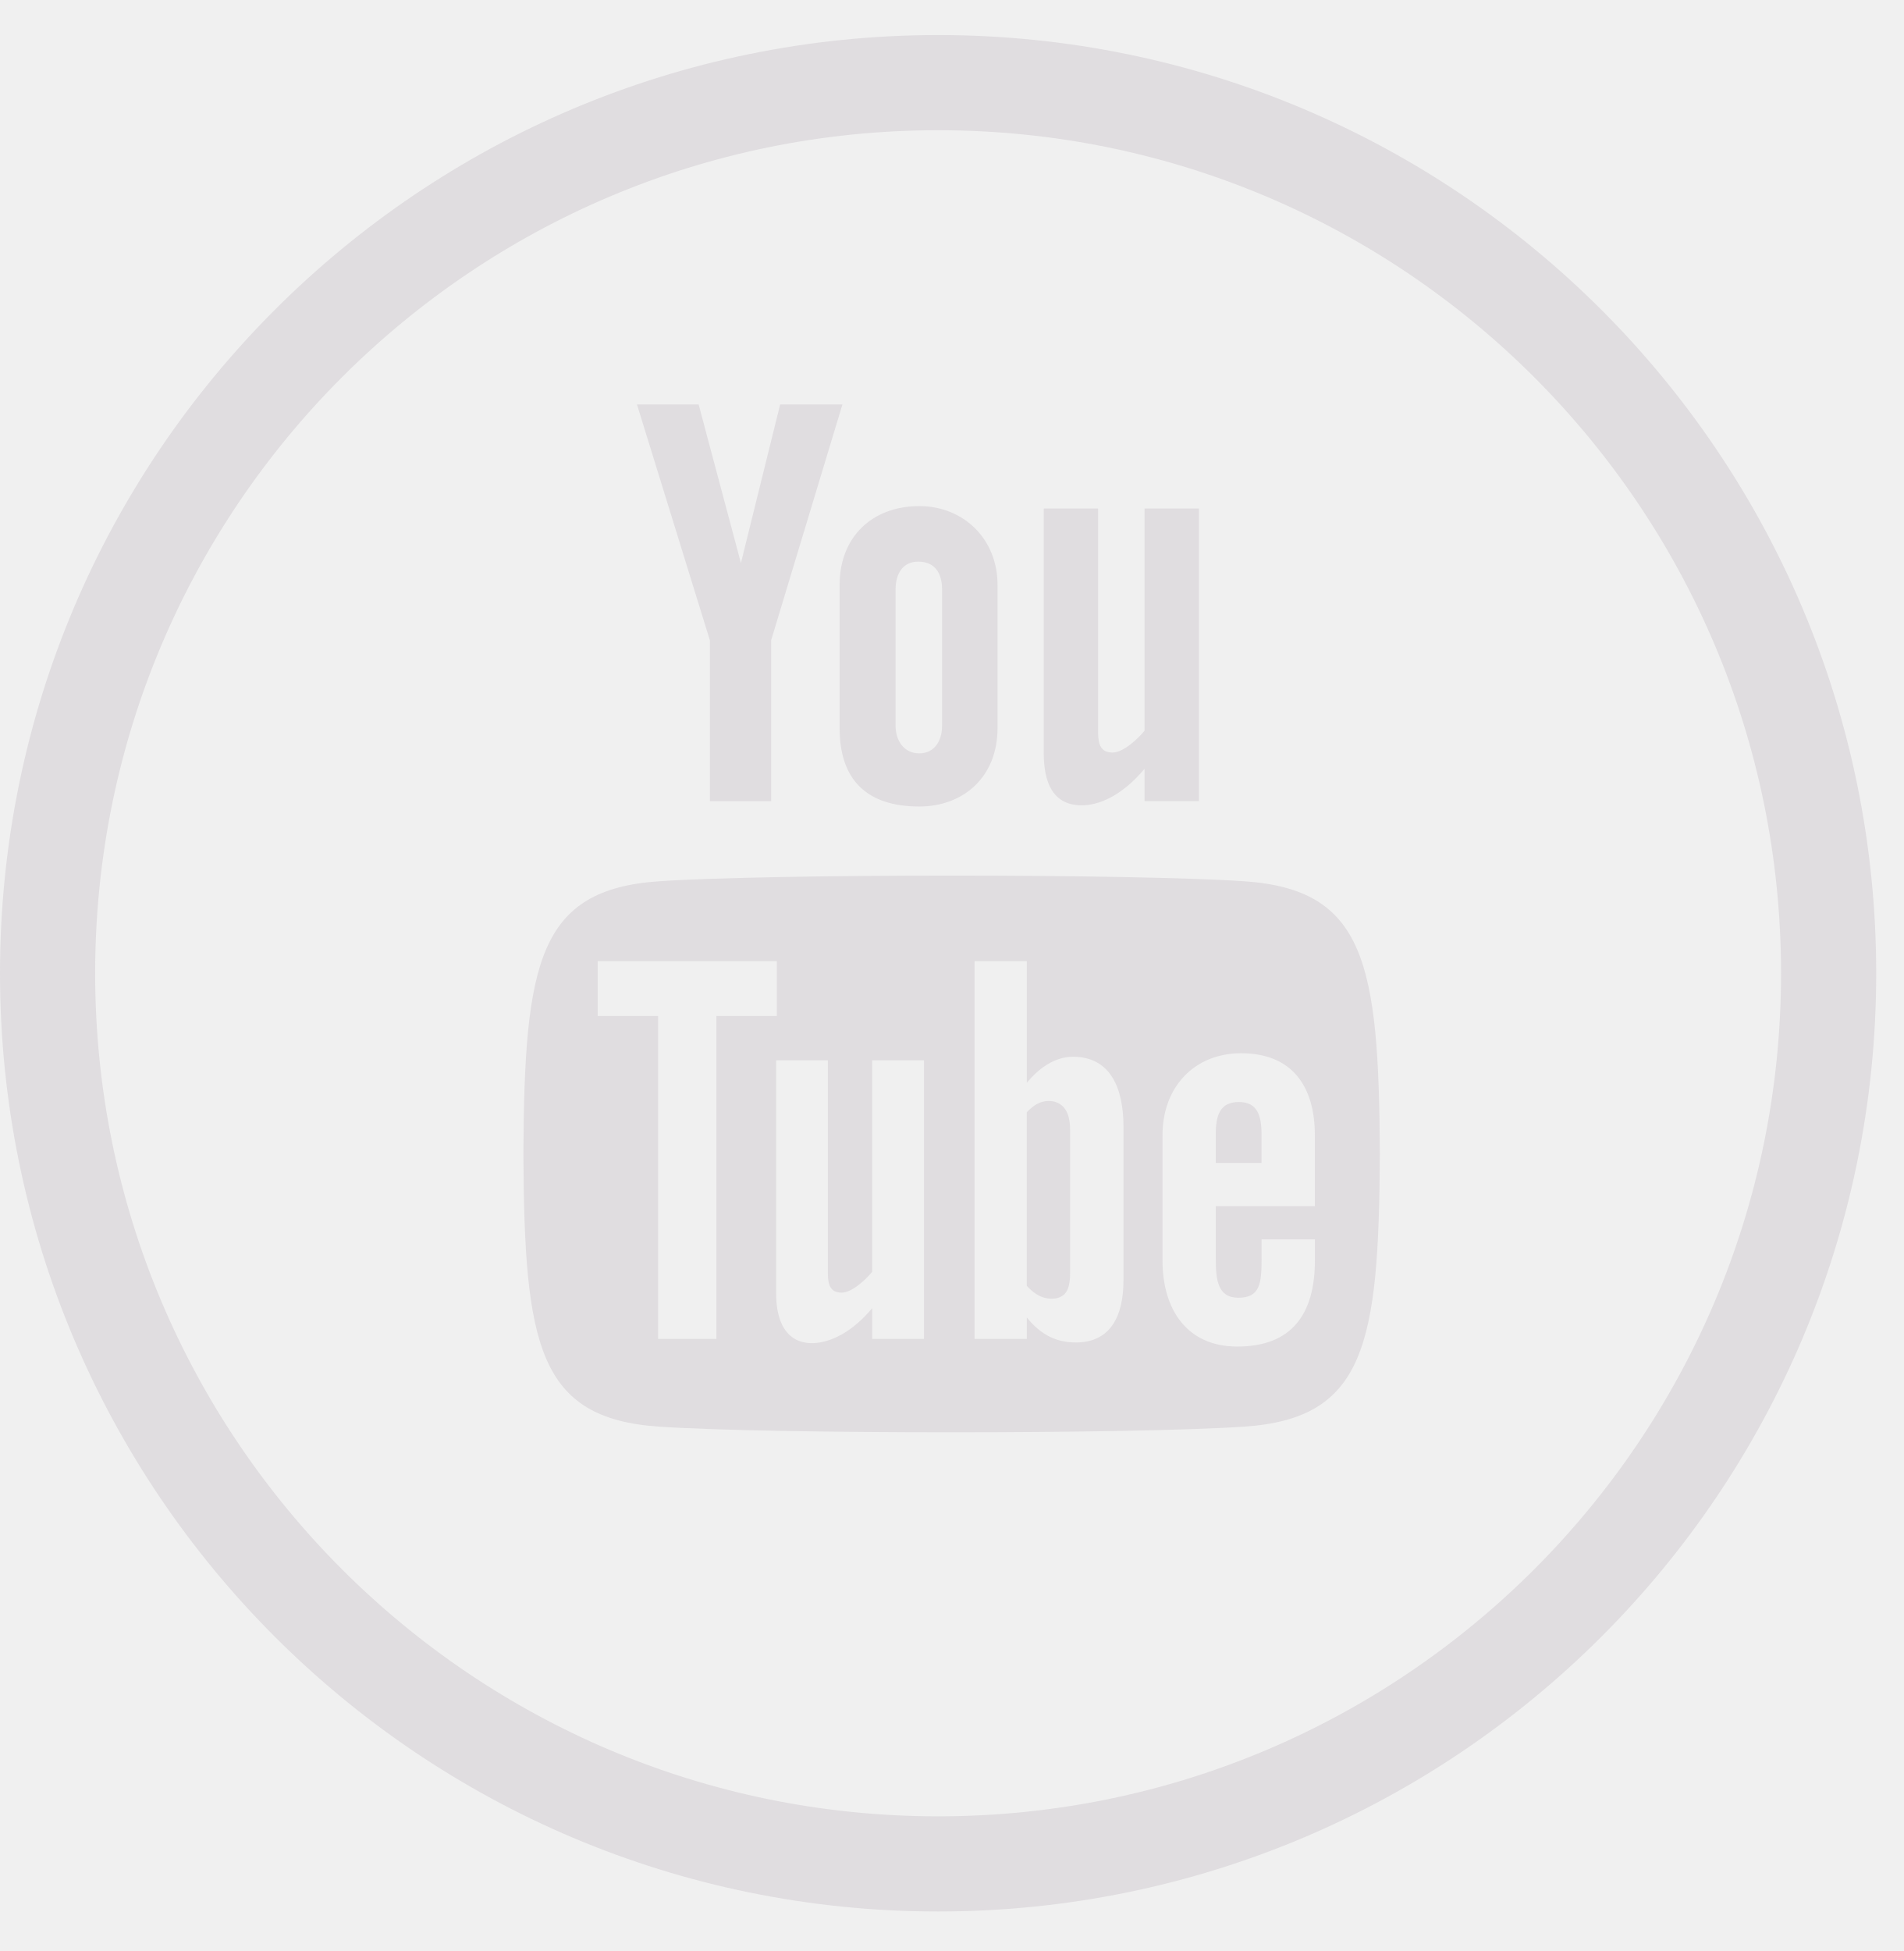
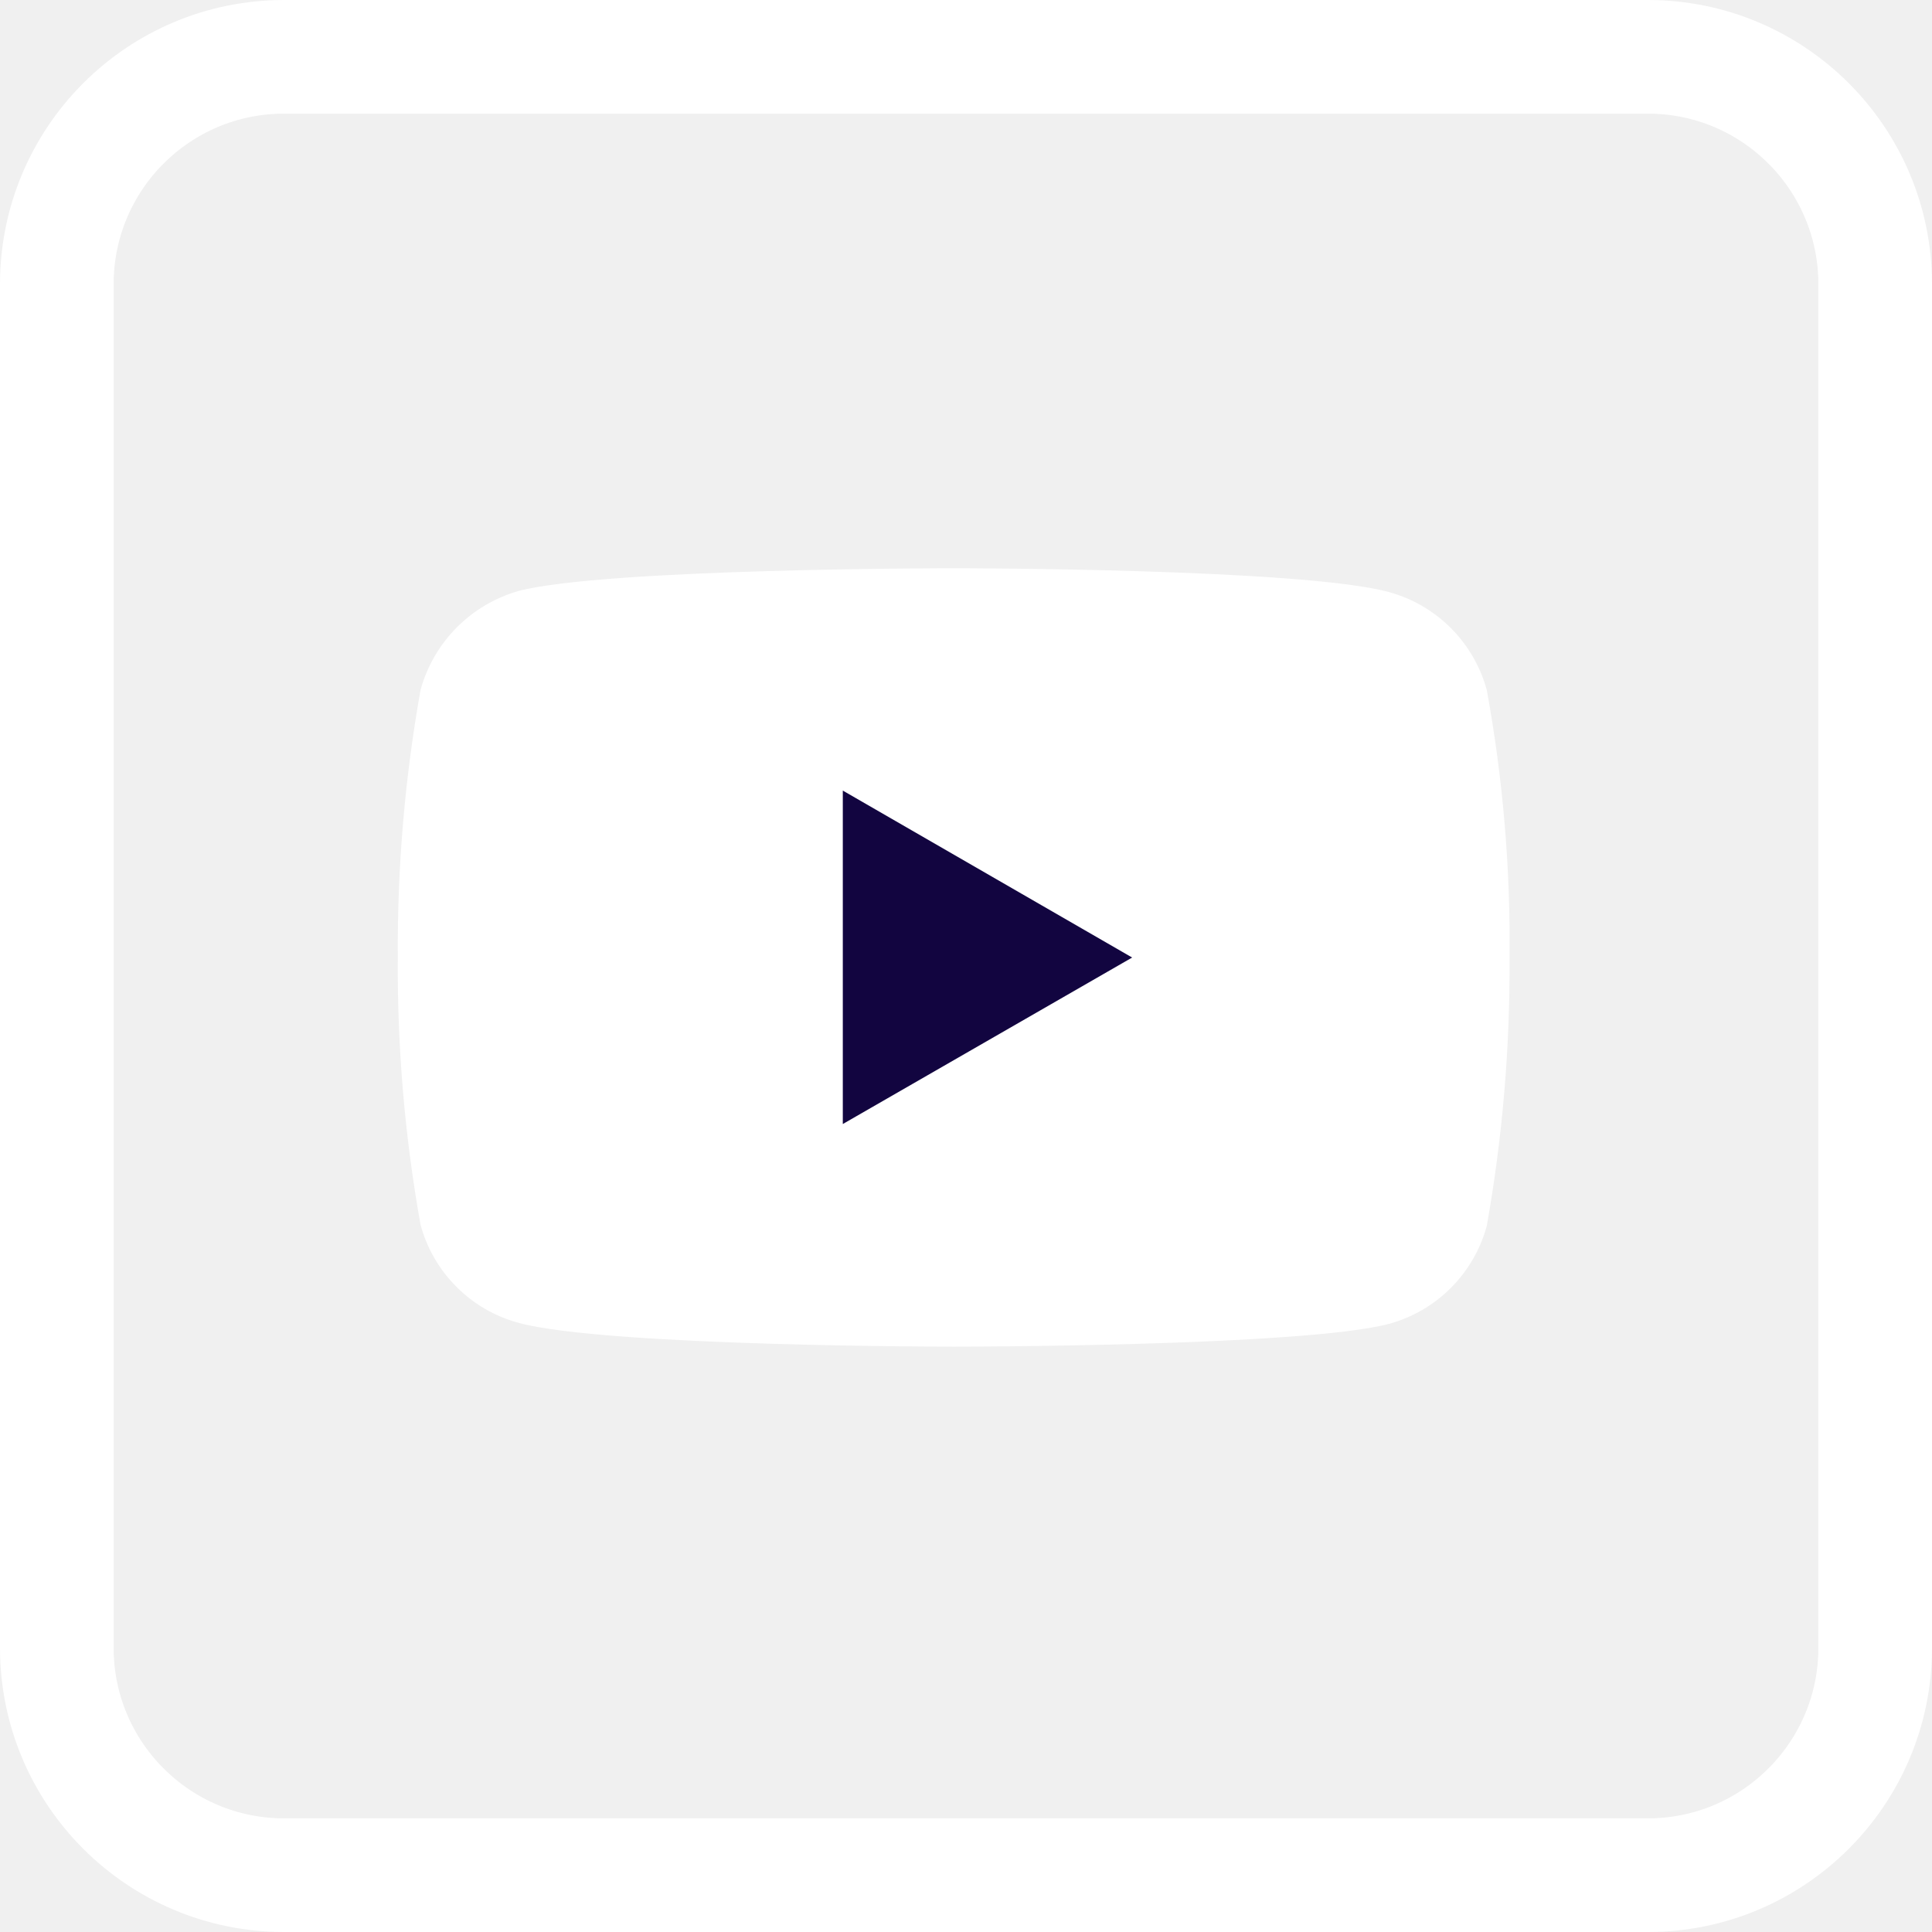
- <svg xmlns="http://www.w3.org/2000/svg" width="40px" height="41px" viewBox="0 0 40 41" version="1.1">
-   <g id="Symbols" stroke="none" stroke-width="1" fill="none" fill-rule="evenodd">
-     <g id="Footer/Desktop" transform="translate(-943, -123)" fill-rule="nonzero">
-       <g id="Footer">
-         <g id="Social-buttons" transform="translate(764, 123.7359)">
-           <g id="004-you-tube" transform="translate(180, 0.831828)">
-             <path d="M37.432,18.886 C37.432,8.549 29.052,0.169 18.716,0.169 C8.38,0.169 0,8.549 0,18.886 C0,29.222 8.38,37.602 18.716,37.602 C29.052,37.602 37.432,29.222 37.432,18.886 Z" id="Path" stroke="#E0DDE0" stroke-width="2" />
-             <path d="M12.387,6.932 L13.683,6.932 L14.572,10.264 L15.396,6.932 L16.705,6.932 L15.207,11.887 L15.207,15.268 L13.919,15.268 L13.919,11.887 L12.387,6.932 Z M18.321,9.068 C17.314,9.068 16.646,9.734 16.646,10.719 L16.646,13.734 C16.646,14.817 17.213,15.381 18.321,15.381 C19.241,15.381 19.965,14.767 19.965,13.734 L19.965,10.719 C19.965,9.757 19.247,9.068 18.321,9.068 Z M18.799,13.682 C18.799,14.017 18.628,14.264 18.32,14.264 C18.005,14.264 17.822,14.005 17.822,13.682 L17.822,10.821 C17.822,10.485 17.977,10.235 18.298,10.235 C18.649,10.235 18.799,10.477 18.799,10.821 L18.799,13.682 L18.799,13.682 Z M23.055,9.119 L23.055,13.787 C22.916,13.961 22.605,14.247 22.383,14.247 C22.139,14.247 22.079,14.08 22.079,13.833 L22.079,9.119 L20.936,9.119 L20.936,14.258 C20.936,14.866 21.121,15.356 21.734,15.356 C22.08,15.356 22.56,15.176 23.055,14.589 L23.055,15.267 L24.198,15.267 L24.198,9.119 L23.055,9.119 Z M25.038,21.591 C24.635,21.591 24.551,21.875 24.551,22.278 L24.551,22.871 L25.513,22.871 L25.513,22.277 C25.514,21.881 25.43,21.591 25.038,21.591 Z M20.805,21.627 C20.73,21.666 20.655,21.726 20.58,21.806 L20.58,25.455 C20.669,25.551 20.755,25.619 20.839,25.661 C21.016,25.751 21.275,25.758 21.396,25.601 C21.459,25.518 21.49,25.384 21.49,25.197 L21.49,22.174 C21.49,21.976 21.452,21.826 21.374,21.724 C21.242,21.55 20.996,21.531 20.805,21.627 L20.805,21.627 Z M25.15,16.952 C22.806,16.793 15.19,16.793 12.85,16.952 C10.318,17.125 10.019,18.655 10,22.682 C10.019,26.703 10.315,28.24 12.85,28.413 C15.19,28.572 22.806,28.572 25.15,28.413 C27.682,28.24 27.981,26.709 28,22.682 C27.981,18.662 27.685,17.125 25.15,16.952 Z M14.058,26.569 L12.831,26.569 L12.831,19.783 L11.562,19.783 L11.562,18.631 L15.326,18.631 L15.326,19.783 L14.057,19.783 L14.057,26.569 L14.058,26.569 Z M18.419,26.569 L17.331,26.569 L17.331,25.923 C17.13,26.162 16.921,26.343 16.704,26.468 C16.117,26.804 15.312,26.796 15.312,25.608 L15.312,20.714 L16.4,20.714 L16.4,25.203 C16.4,25.439 16.457,25.597 16.69,25.597 C16.902,25.597 17.197,25.325 17.33,25.159 L17.33,20.714 L18.419,20.714 L18.419,26.569 L18.419,26.569 Z M22.611,25.356 C22.611,26.081 22.34,26.644 21.615,26.644 C21.217,26.644 20.885,26.498 20.581,26.119 L20.581,26.569 L19.482,26.569 L19.482,18.631 L20.581,18.631 L20.581,21.187 C20.827,20.888 21.161,20.64 21.55,20.64 C22.347,20.64 22.612,21.314 22.612,22.108 L22.612,25.356 L22.611,25.356 Z M26.635,23.779 L24.552,23.779 L24.552,24.885 C24.552,25.324 24.59,25.704 25.027,25.704 C25.487,25.704 25.514,25.394 25.514,24.885 L25.514,24.478 L26.635,24.478 L26.635,24.918 C26.635,26.046 26.151,26.73 25.003,26.73 C23.963,26.73 23.432,25.972 23.432,24.918 L23.432,22.289 C23.432,21.273 24.103,20.566 25.085,20.566 C26.13,20.566 26.634,21.231 26.634,22.289 L26.634,23.779 L26.635,23.779 Z" id="Shape" fill="#E0DDE0" />
-           </g>
-         </g>
-       </g>
-     </g>
-   </g>
+ <svg xmlns="http://www.w3.org/2000/svg" width="34" height="34" viewBox="0 0 34 34" fill="none">
+   <path d="M26.165 12.144C26.053 11.731 25.834 11.354 25.532 11.052C25.229 10.749 24.853 10.531 24.44 10.419C22.909 10 16.783 10 16.783 10C16.783 10 10.657 10 9.126 10.4C8.713 10.518 8.337 10.74 8.035 11.045C7.733 11.35 7.515 11.727 7.401 12.141C7.124 13.694 6.99 15.27 7.001 16.848C6.989 18.426 7.123 20.002 7.401 21.555C7.513 21.968 7.731 22.345 8.034 22.647C8.336 22.95 8.713 23.168 9.126 23.28C10.673 23.699 16.783 23.699 16.783 23.699C16.783 23.699 22.908 23.699 24.44 23.299C24.853 23.187 25.229 22.969 25.532 22.666C25.834 22.363 26.053 21.987 26.165 21.574C26.441 20.02 26.575 18.445 26.565 16.867C26.584 15.283 26.45 13.702 26.165 12.144Z" fill="white" />
+   <path d="M19.924 16.851L14.832 13.913V19.781L19.924 16.851Z" fill="#120540" />
+   <rect x="1" y="1" width="32" height="32" rx="4" stroke="white" stroke-width="2" />
</svg>
